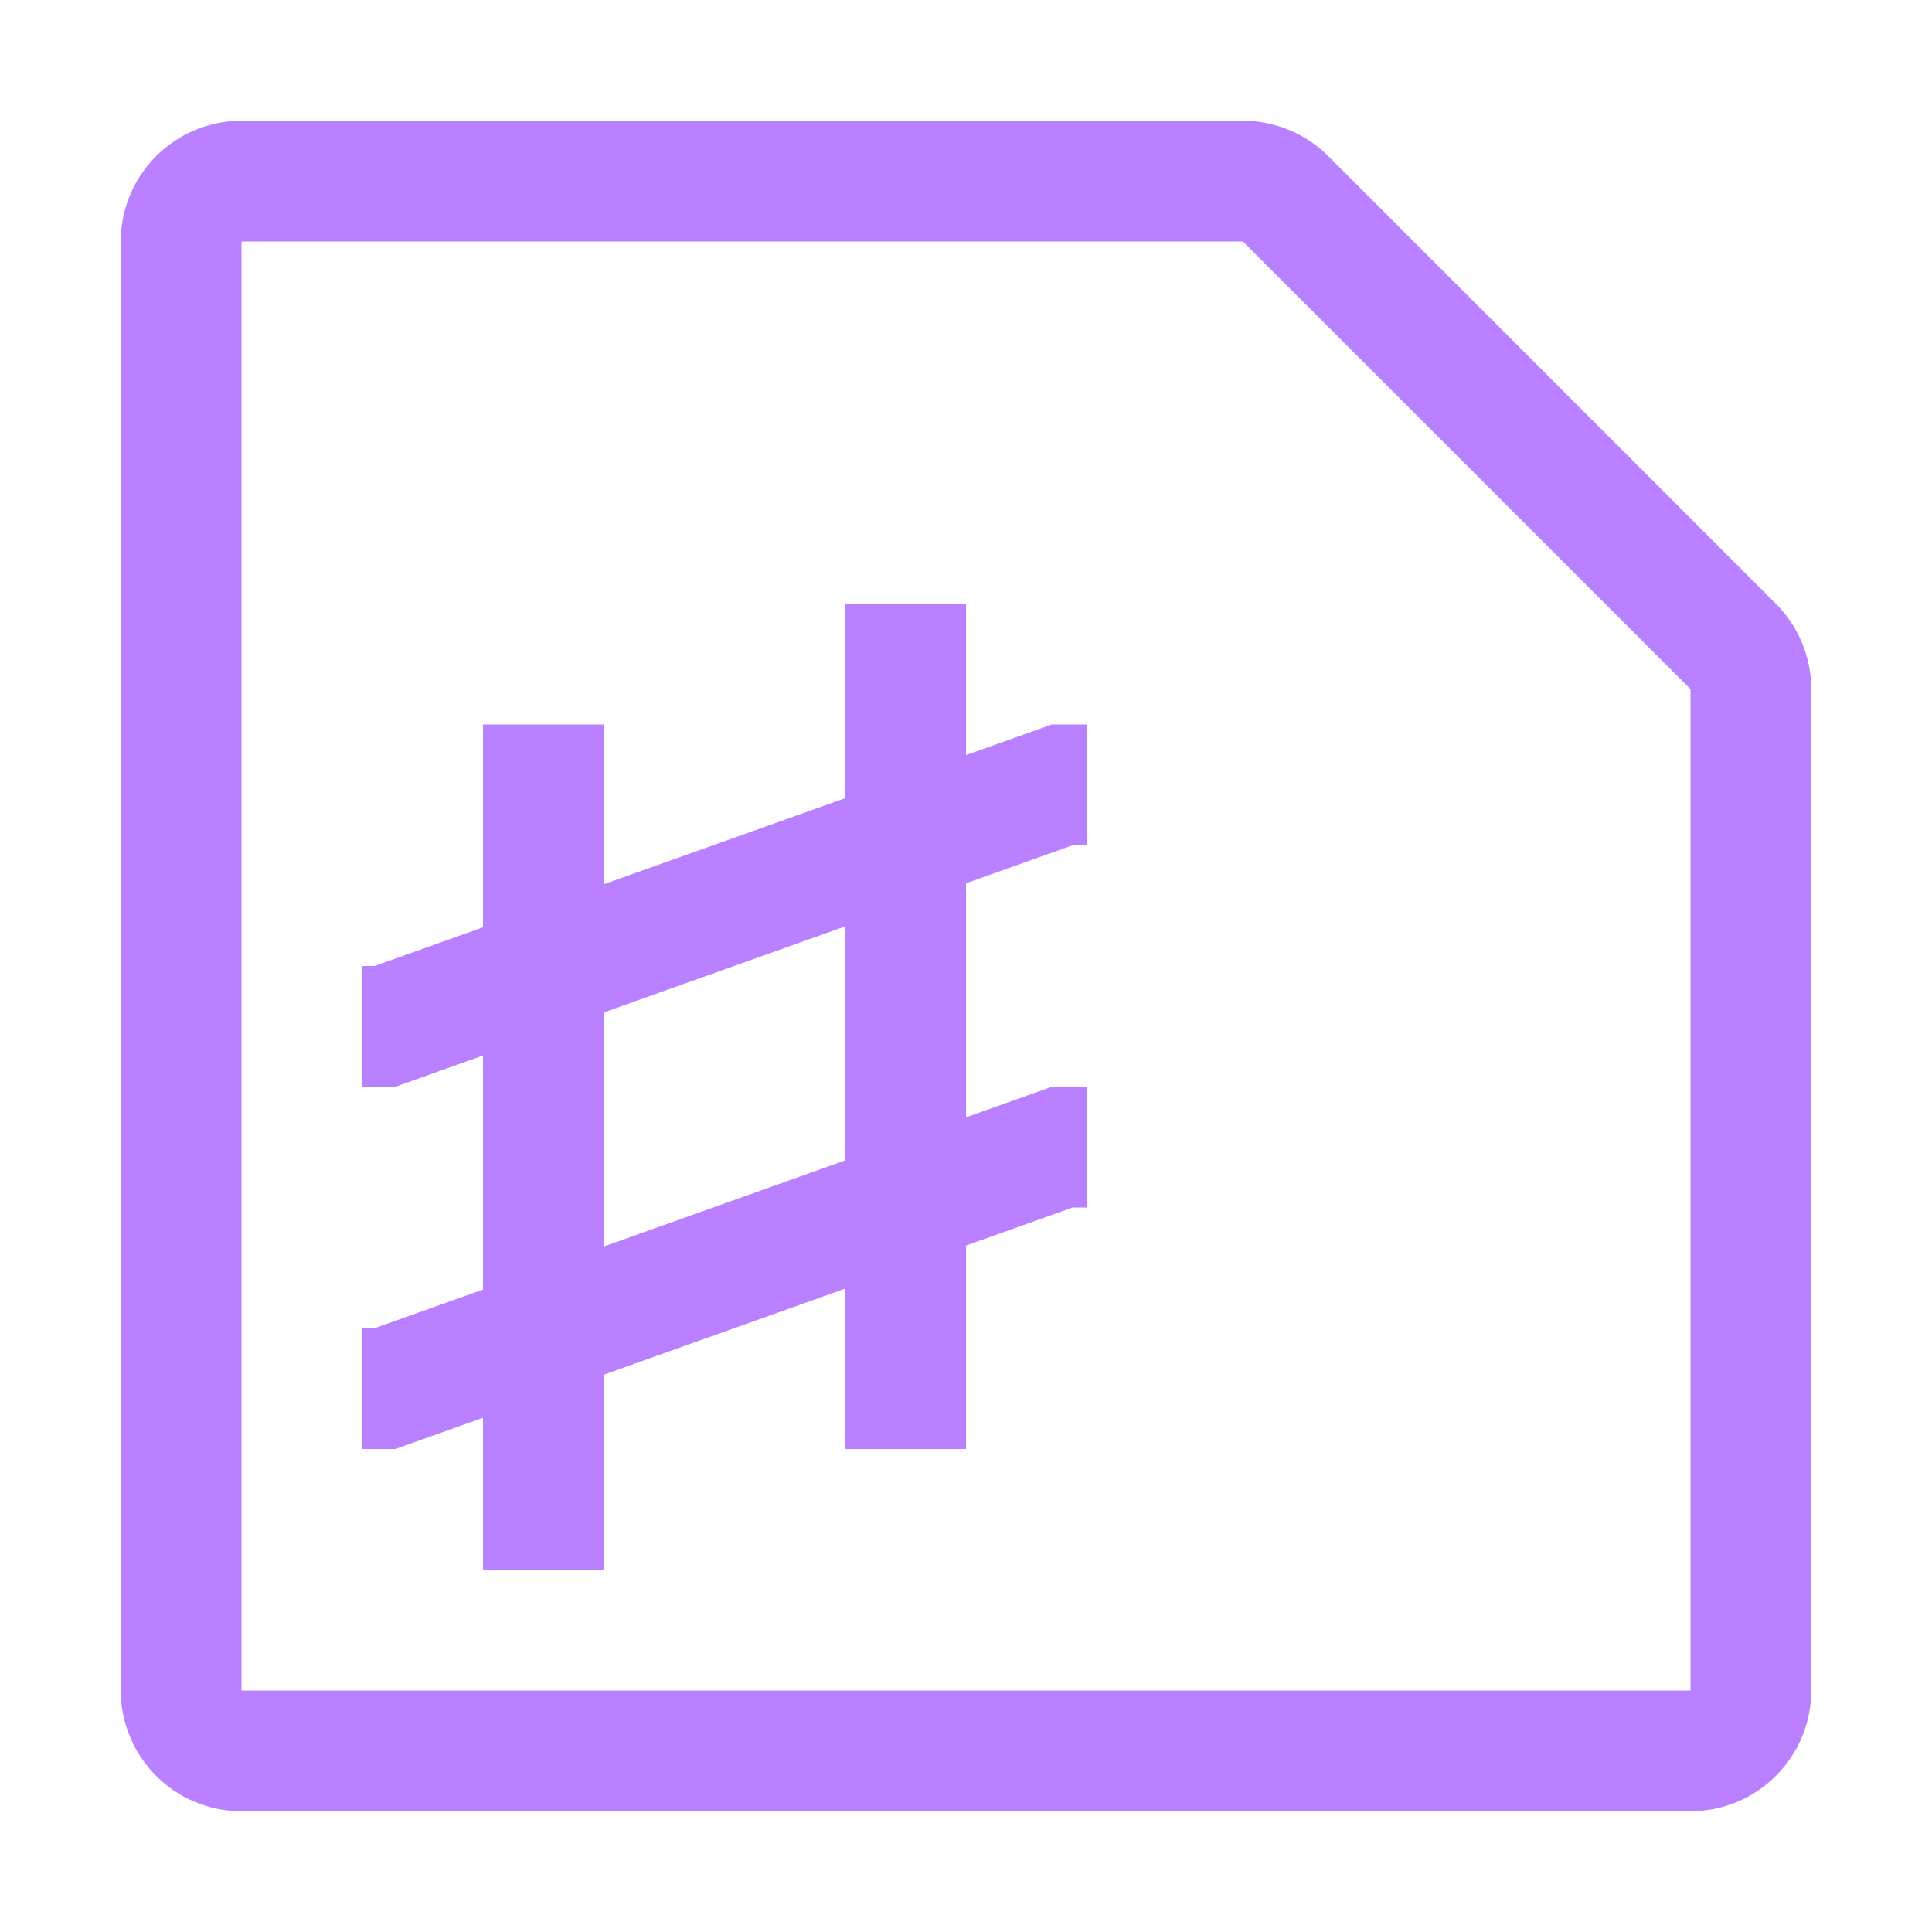
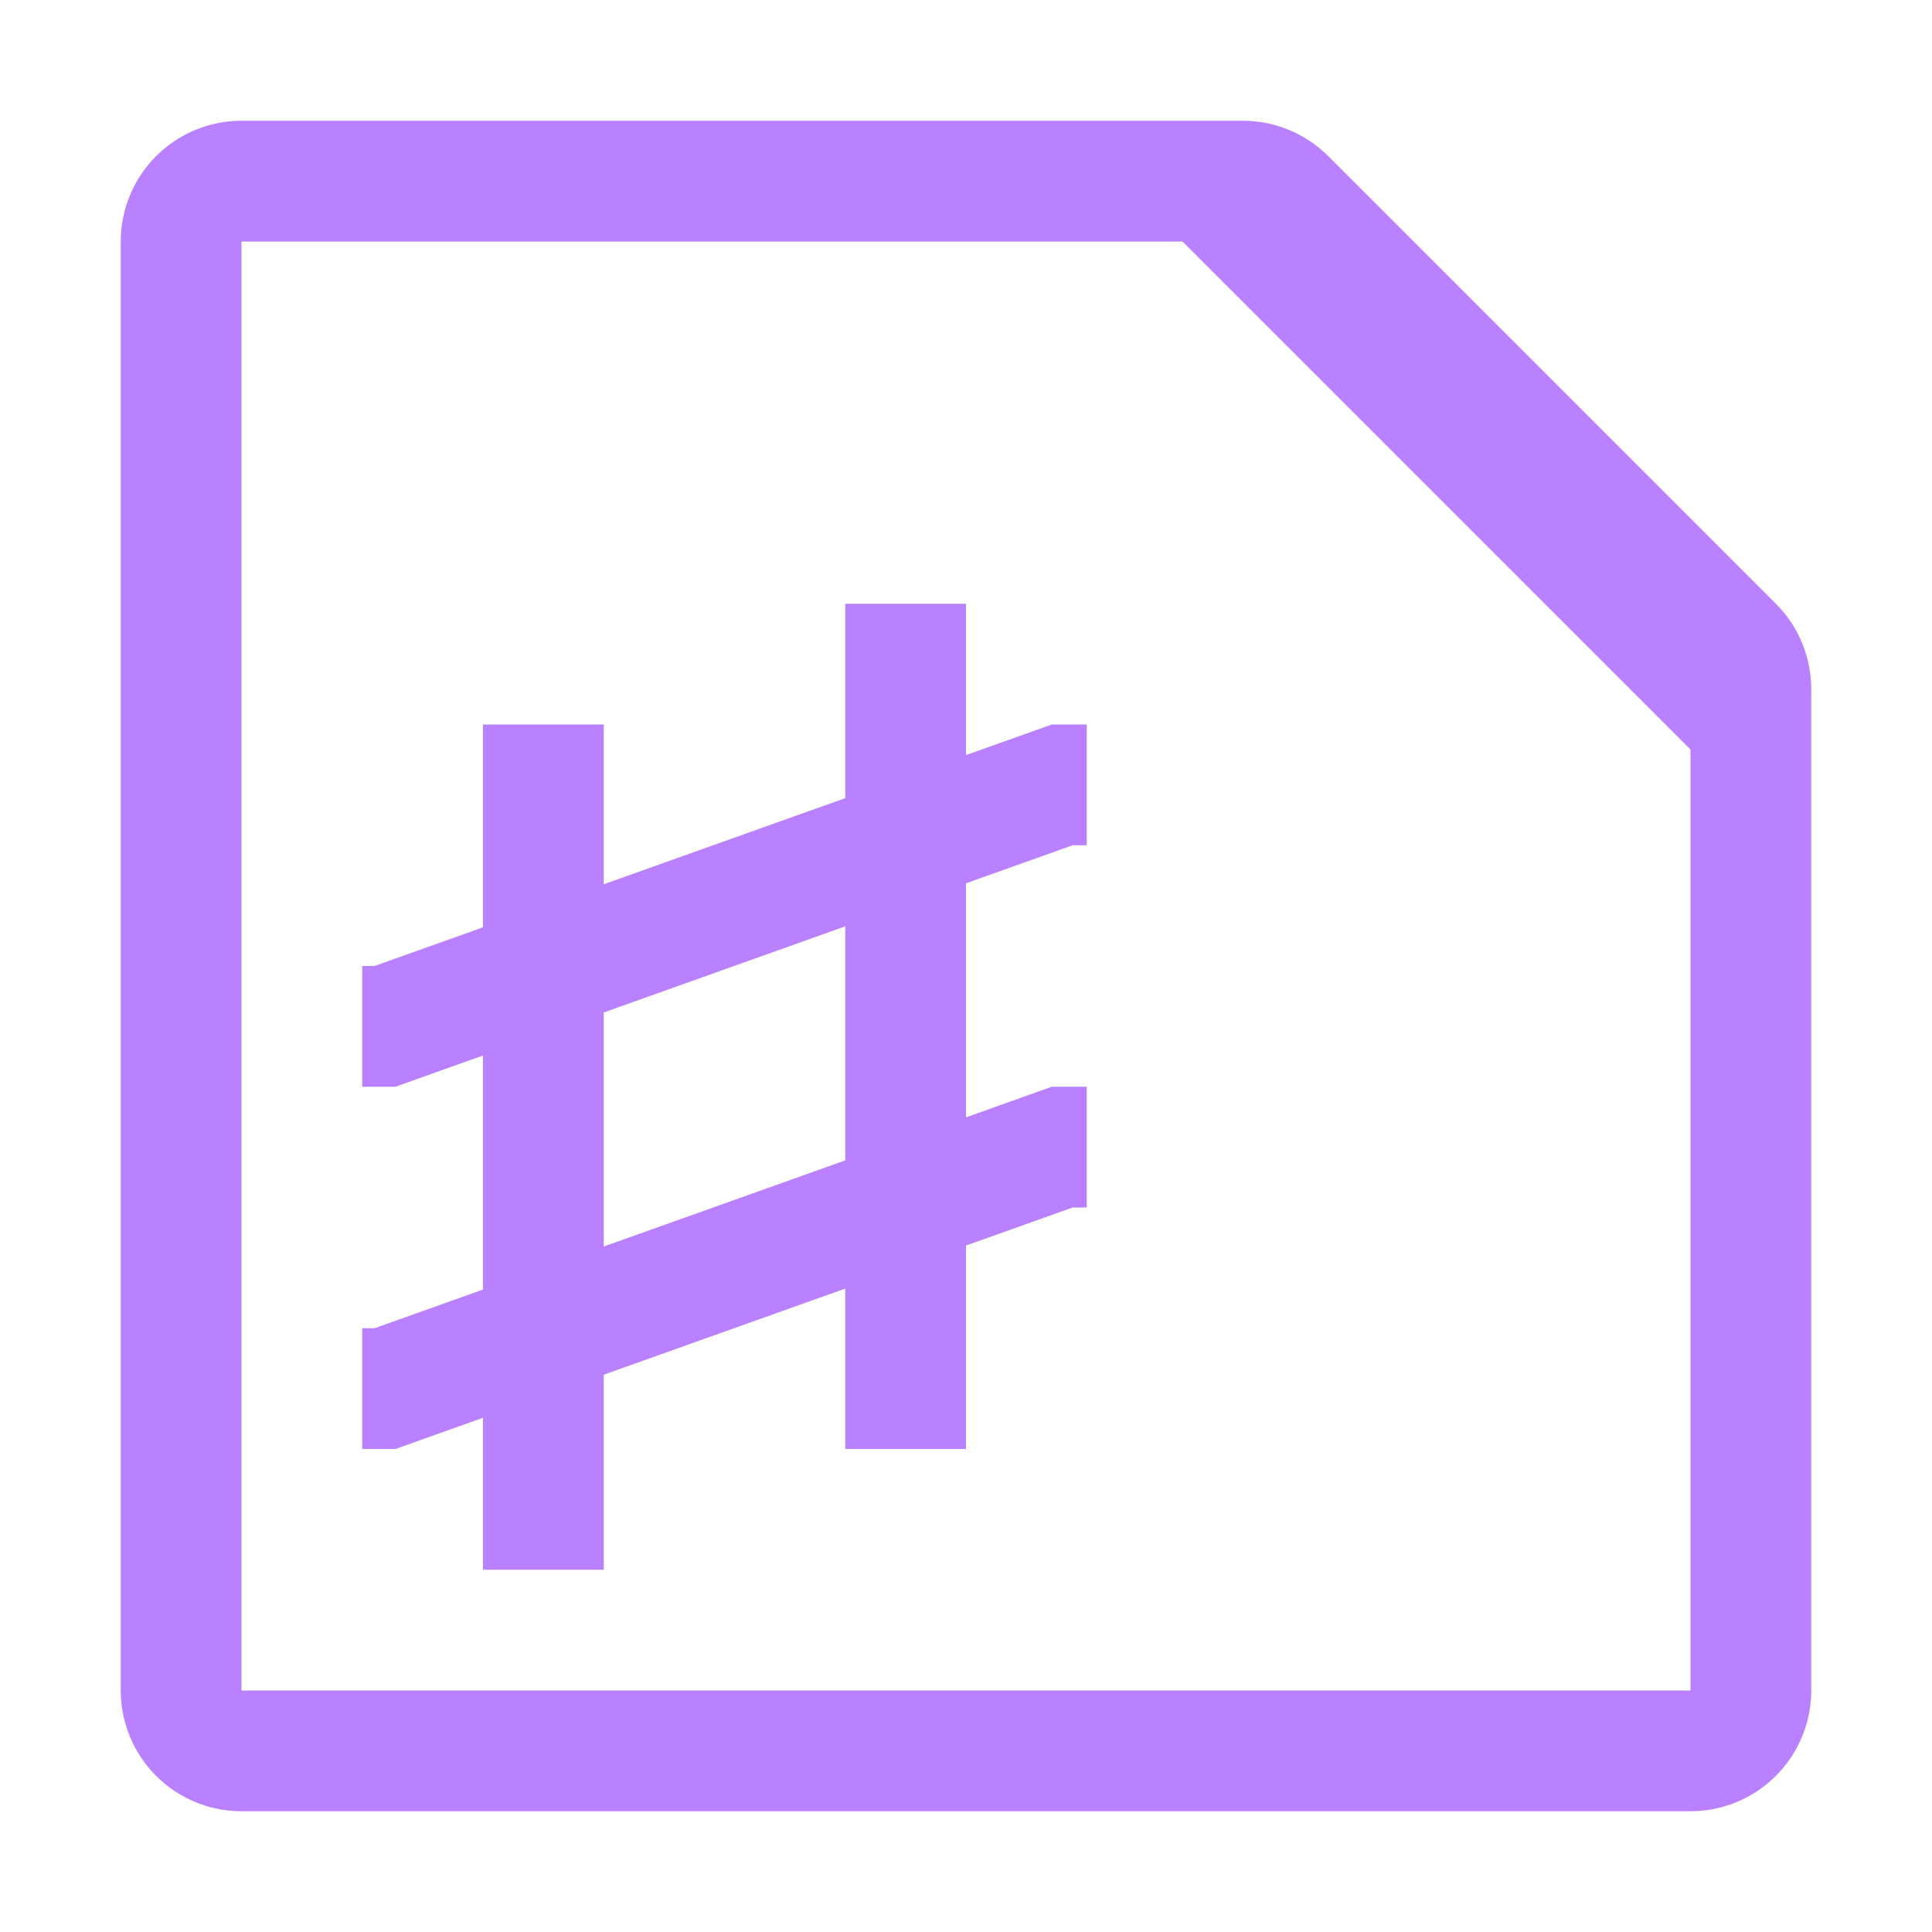
<svg xmlns="http://www.w3.org/2000/svg" width="16" height="16" viewBox="0 0 16 16" fill="none">
-   <path d="M1.5 2C1.5 1.724 1.724 1.5 2 1.5H10.293C10.425 1.5 10.553 1.553 10.646 1.646L14.354 5.354C14.447 5.447 14.5 5.574 14.5 5.707V14C14.5 14.276 14.276 14.5 14 14.5H2C1.724 14.5 1.5 14.276 1.5 14V2Z" stroke="#B980FF" />
+   <path d="M14.5 6V5.707C14.5 5.574 14.447 5.447 14.354 5.354L10.646 1.646C10.553 1.553 10.425 1.5 10.293 1.5H10M14.5 6V14C14.5 14.276 14.276 14.5 14 14.5H2C1.724 14.5 1.5 14.276 1.5 14V2C1.5 1.724 1.724 1.5 2 1.5H10M14.5 6L10 1.5" stroke="#B980FF" />
  <path d="M4.5 13V6M7.5 12V5M3 11.5H3.188L8.797 9.5H9M9 6.5H8.797L3.188 8.5H3" stroke="#B980FF" />
</svg>
